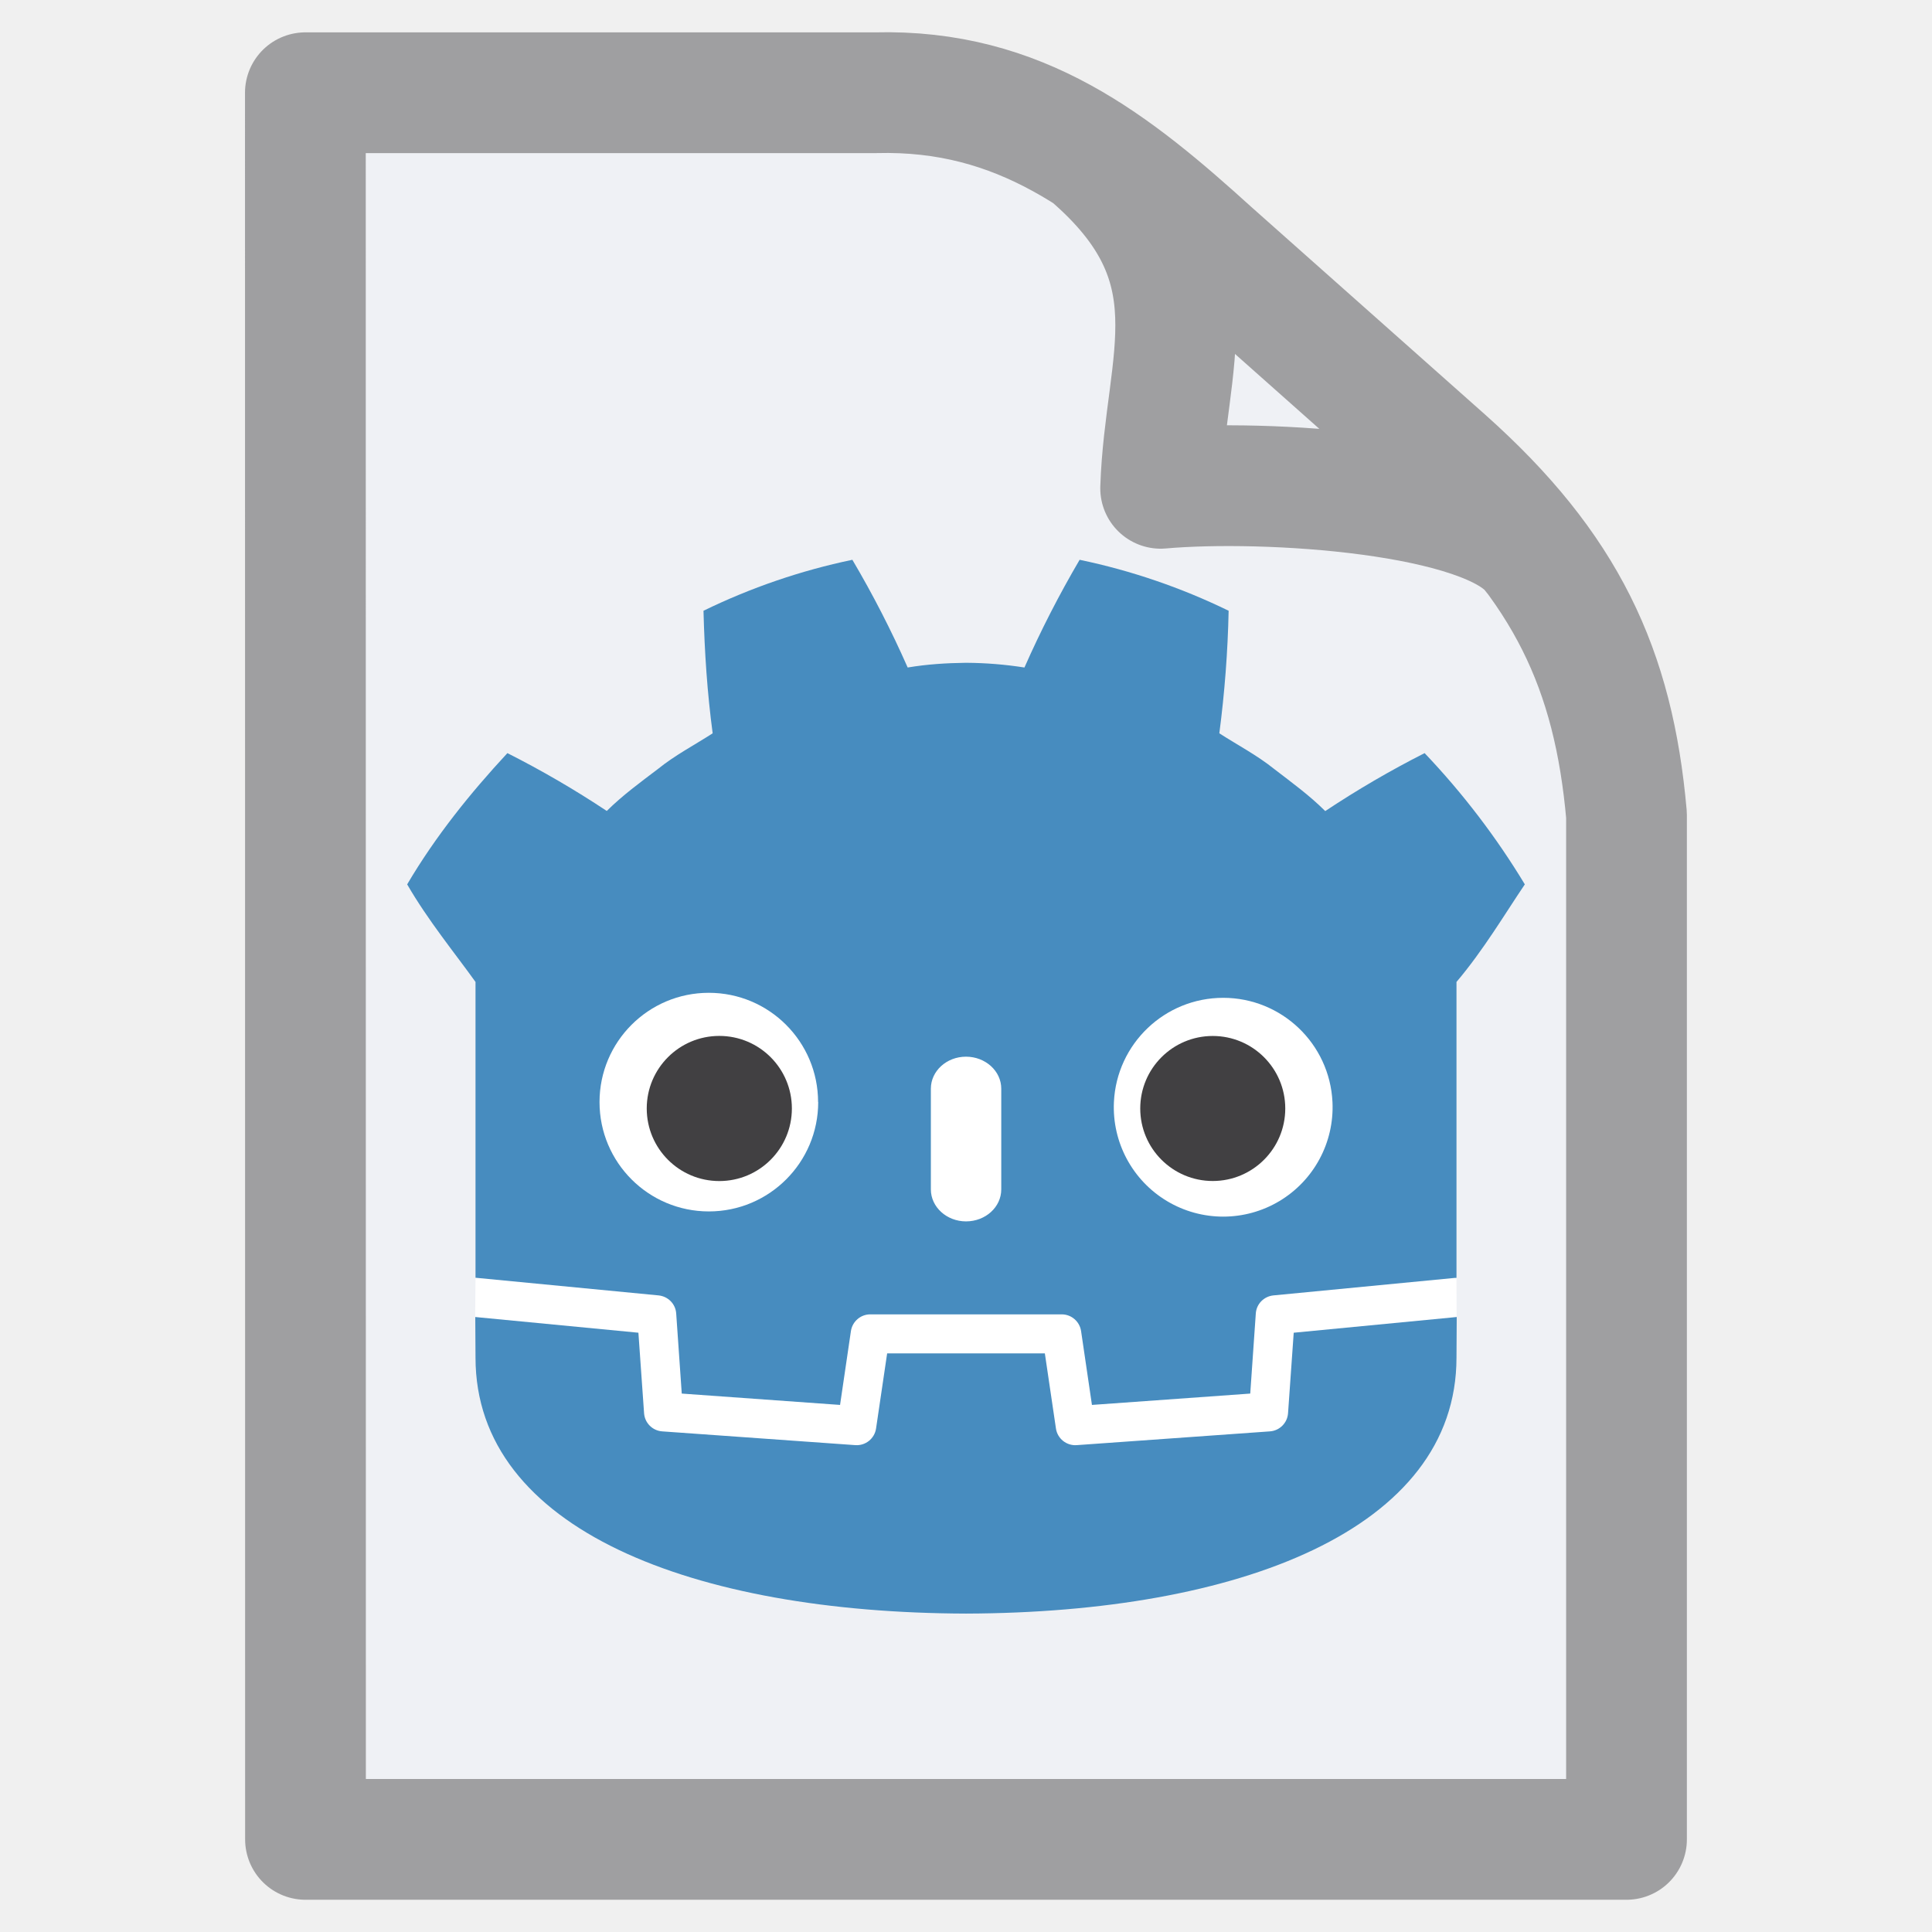
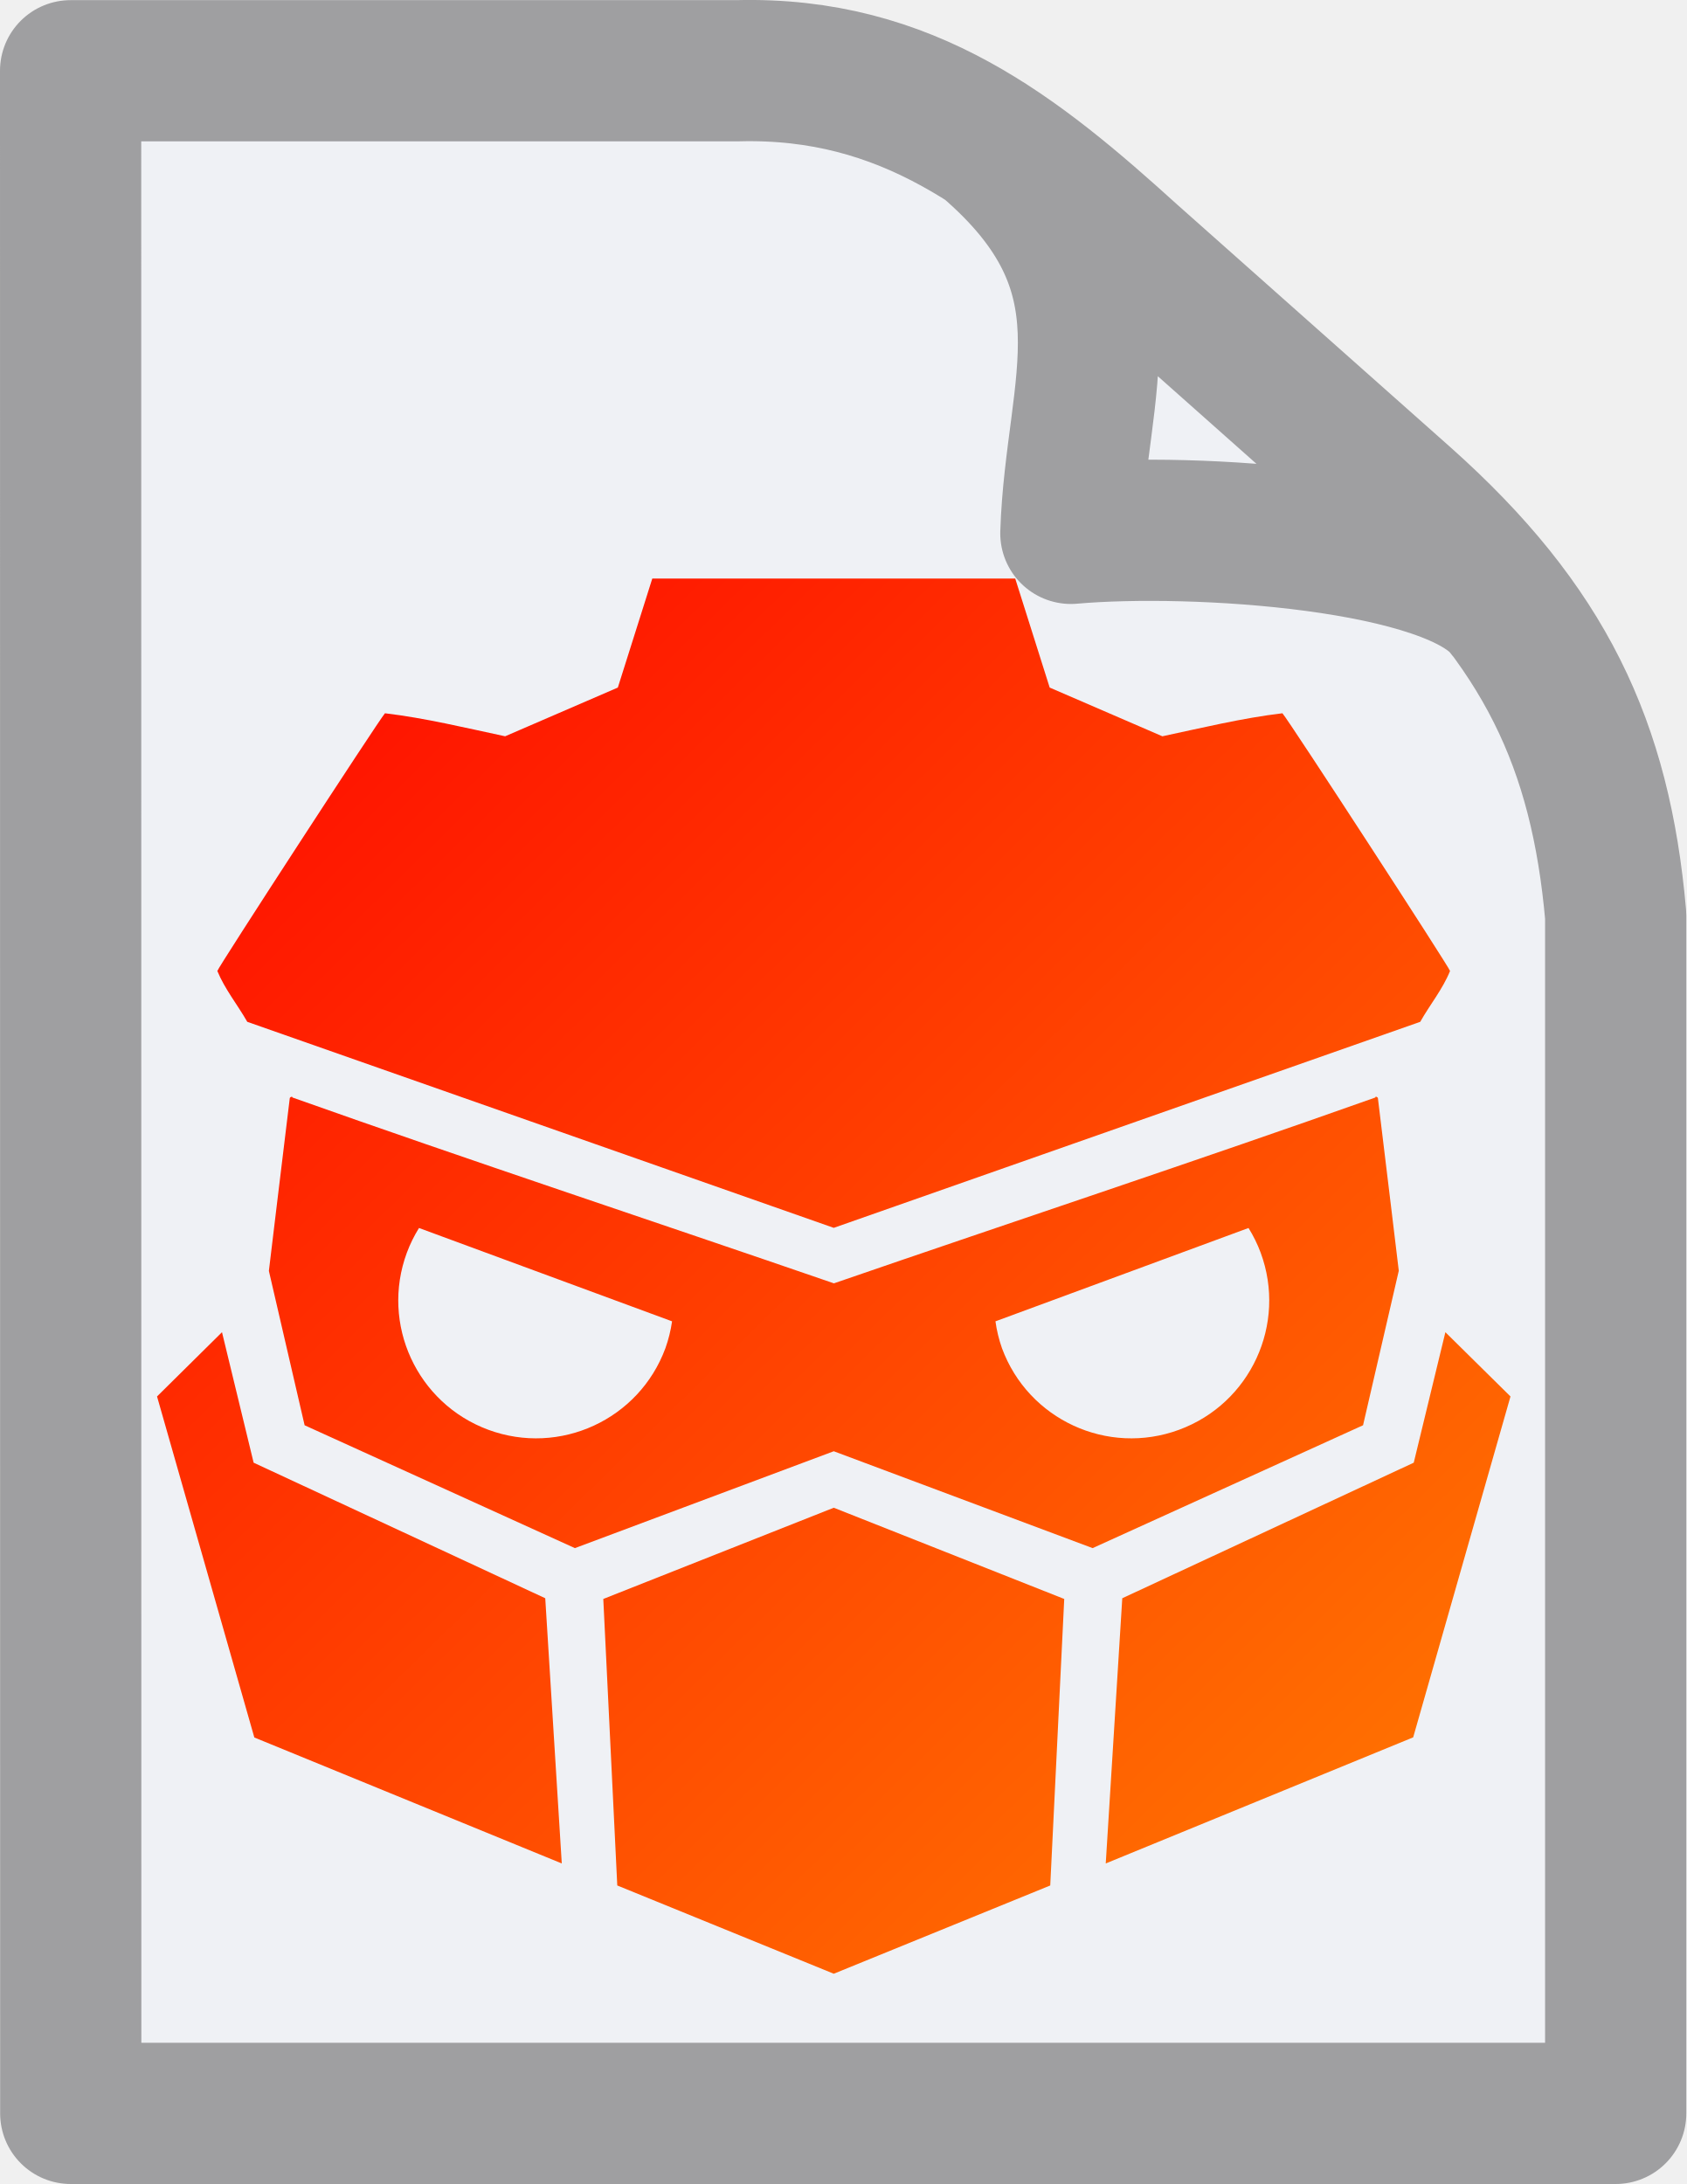
- <svg xmlns="http://www.w3.org/2000/svg" width="16" height="16">
-   <path fill="#eff1f5" stroke="#9f9fa1" stroke-linecap="round" stroke-linejoin="round" d="m12.698 4.59c-.368-.508-2.218-.623-3.086-.546.034-1.064.492-1.839-.593-2.766m-6.49-.51h4.721c1.205-.032 1.977.591 2.788 1.326l1.932 1.716c.998.89 1.393 1.729 1.5 2.94v8.483h-10.94z" />
-   <g stroke-width=".32">
-     <path fill="#fff" d="m12.062 10.583s-.014-.083-.022-.082l-1.502.145a.244.244 0 0 0 -.22.226l-.042.592-1.162.083-.079-.536a.246.246 0 0 0 -.242-.21h-1.585c-.12 0-.225.09-.243.21l-.079.536-1.162-.083-.041-.592a.244.244 0 0 0 -.22-.226l-1.505-.146c-.007-.001-.013.082-.02.082l-.003.325 1.273.205.042.597c.008.12.105.218.226.227l1.6.114h.019c.12 0 .224-.089.242-.208l.081-.552h1.163l.08.552a.246.246 0 0 0 .26.208l1.601-.114a.246.246 0 0 0 .227-.227l.042-.597 1.272-.206z" />
-     <path fill="#478cbf" d="m3.938 8.132v2.45l.013.001 1.503.145c.079.008.141.071.146.15l.046.663 1.311.094.09-.612c.012-.079.08-.138.16-.138h1.586c.08 0.0.148.059.16.138l.09.612 1.311-.094.046-.663c.005-.079.067-.142.146-.15l1.502-.145h.014v-2.451c.221-.26.403-.567.566-.808-.236-.391-.515-.756-.83-1.087-.284.144-.558.304-.823.48-.13-.13-.278-.237-.422-.348-.143-.115-.303-.198-.455-.296.044-.337.07-.676.077-1.015-.392-.191-.807-.333-1.234-.422-.169.288-.322.586-.457.892-.159-.025-.319-.038-.48-.039h-.004-.003c-.16.002-.32.012-.48.039-.135-.306-.288-.604-.458-.892-.427.089-.841.231-1.233.422.009.346.031.678.076 1.015-.152.098-.312.181-.454.296-.145.11-.292.217-.423.347-.265-.176-.54-.336-.823-.479-.307.331-.595.688-.83 1.087.172.298.397.572.566.808z" />
-     <path fill="#478cbf" d="m10.714 11.037-.047.667a.162.162 0 0 1 -.15.15l-1.6.114a.162.162 0 0 1 -.172-.137l-.092-.623h-1.306l-.092.623a.162.162 0 0 1 -.171.137l-1.6-.114a.162.162 0 0 1 -.15-.15l-.047-.667-1.351-.13.002.336c0 1.427 1.81 2.113 4.06 2.12h.005c2.25-.007 4.059-.693 4.059-2.12l.002-.336z" />
-     <path fill="#fff" d="m6.776 9.127a.905.905 0 1 1 -1.811 0 .905.905 0 0 1 1.81 0" />
-     <path fill="#414042" d="m6.558 9.18a.6.6 0 1 1 -1.202 0 .6.6 0 0 1 1.202 0" />
-     <path fill="#fff" d="m8 10.115c-.16 0-.291-.119-.291-.265v-.834c0-.146.13-.265.291-.265s.292.119.292.265v.834c0 .146-.13.265-.292.265m1.225-.988a.906.906 0 1 0 1.81 0 .906.906 0 0 0 -1.81 0" />
-     <path fill="#414042" d="m9.443 9.18a.6.6 0 1 0 1.201 0 .6.6 0 0 0 -1.201 0" />
-   </g>
+ <svg xmlns="http://www.w3.org/2000/svg" xmlns:xlink="http://www.w3.org/1999/xlink" xml:space="preserve" width="11.941" height="15.466">
+   <defs>
+     <linearGradient xlink:href="#a" id="b" x1="455.851" x2="524.112" y1="527.88" y2="597.427" gradientTransform="matrix(.10773 0 0 .1077 -46.666 -51.952)" gradientUnits="userSpaceOnUse" />
+     <linearGradient id="a">
+       <stop offset="0" stop-color="#ff1300" />
+       <stop offset="1" stop-color="#ff6e01" />
+     </linearGradient>
+   </defs>
+   <path fill="#eff1f5" stroke="#9f9fa1" stroke-linecap="round" stroke-linejoin="round" d="m 10.669,4.323 c -0.368,-0.508 -2.218,-0.623 -3.086,-0.546 0.034,-1.064 0.492,-1.839 -0.593,-2.766 M 0.5,0.501 H 5.221 c 1.205,-0.032 1.977,0.591 2.788,1.326 l 1.932,1.716 c 0.998,0.89 1.393,1.729 1.5,2.94 V 14.966 H 0.501 Z" />
+   <path fill="url(#b)" d="M 4.619,4.097 4.375,4.869 C 4.109,4.984 3.843,5.099 3.577,5.214 3.295,5.154 3.012,5.085 2.726,5.051 2.681,5.102 1.539,6.858 1.539,6.876 1.592,7.005 1.682,7.115 1.751,7.236 L 5.904,8.695 10.057,7.236 c 0.068,-0.121 0.159,-0.231 0.211,-0.36 0,-0.018 -1.141,-1.774 -1.187,-1.825 C 8.796,5.085 8.513,5.154 8.231,5.214 7.965,5.099 7.699,4.984 7.433,4.869 L 7.189,4.097 Z M 2.067,7.767 c -0.005,-0.002 -0.015,0.006 -0.015,0.009 -0.05,0.408 -0.148,1.224 -0.148,1.224 L 2.157,10.093 4.071,10.963 5.904,10.277 7.737,10.963 9.652,10.093 9.905,8.999 c 0,0 -0.098,-0.816 -0.148,-1.224 0,-0.003 -0.018,-0.016 -0.018,-0.003 C 8.485,8.217 7.178,8.649 5.905,9.088 4.631,8.649 3.324,8.217 2.071,7.772 c 0,-0.003 0,-0.005 -0.005,-0.005 z M 2.967,8.696 4.759,9.357 A 0.976,0.976 0 0 1 4.712,9.547 0.976,0.976 0 0 1 3.458,10.125 0.976,0.976 0 0 1 2.881,8.871 0.976,0.976 0 0 1 2.967,8.696 Z m 5.874,0 A 0.976,0.976 0 0 1 8.927,8.871 0.976,0.976 0 0 1 8.349,10.125 0.976,0.976 0 0 1 7.095,9.547 0.976,0.976 0 0 1 7.049,9.357 Z M 1.572,9.434 1.112,9.889 1.801,12.304 3.978,13.196 3.861,11.318 1.796,10.358 Z m 8.663,0 -0.224,0.924 -2.064,0.96 -0.117,1.878 2.177,-0.893 0.689,-2.414 z M 5.904,10.677 l -1.632,0.646 0.099,2.029 1.533,0.625 1.533,-0.625 0.099,-2.029 z" style="font-variation-settings:normal;-inkscape-stroke:none" />
</svg>
